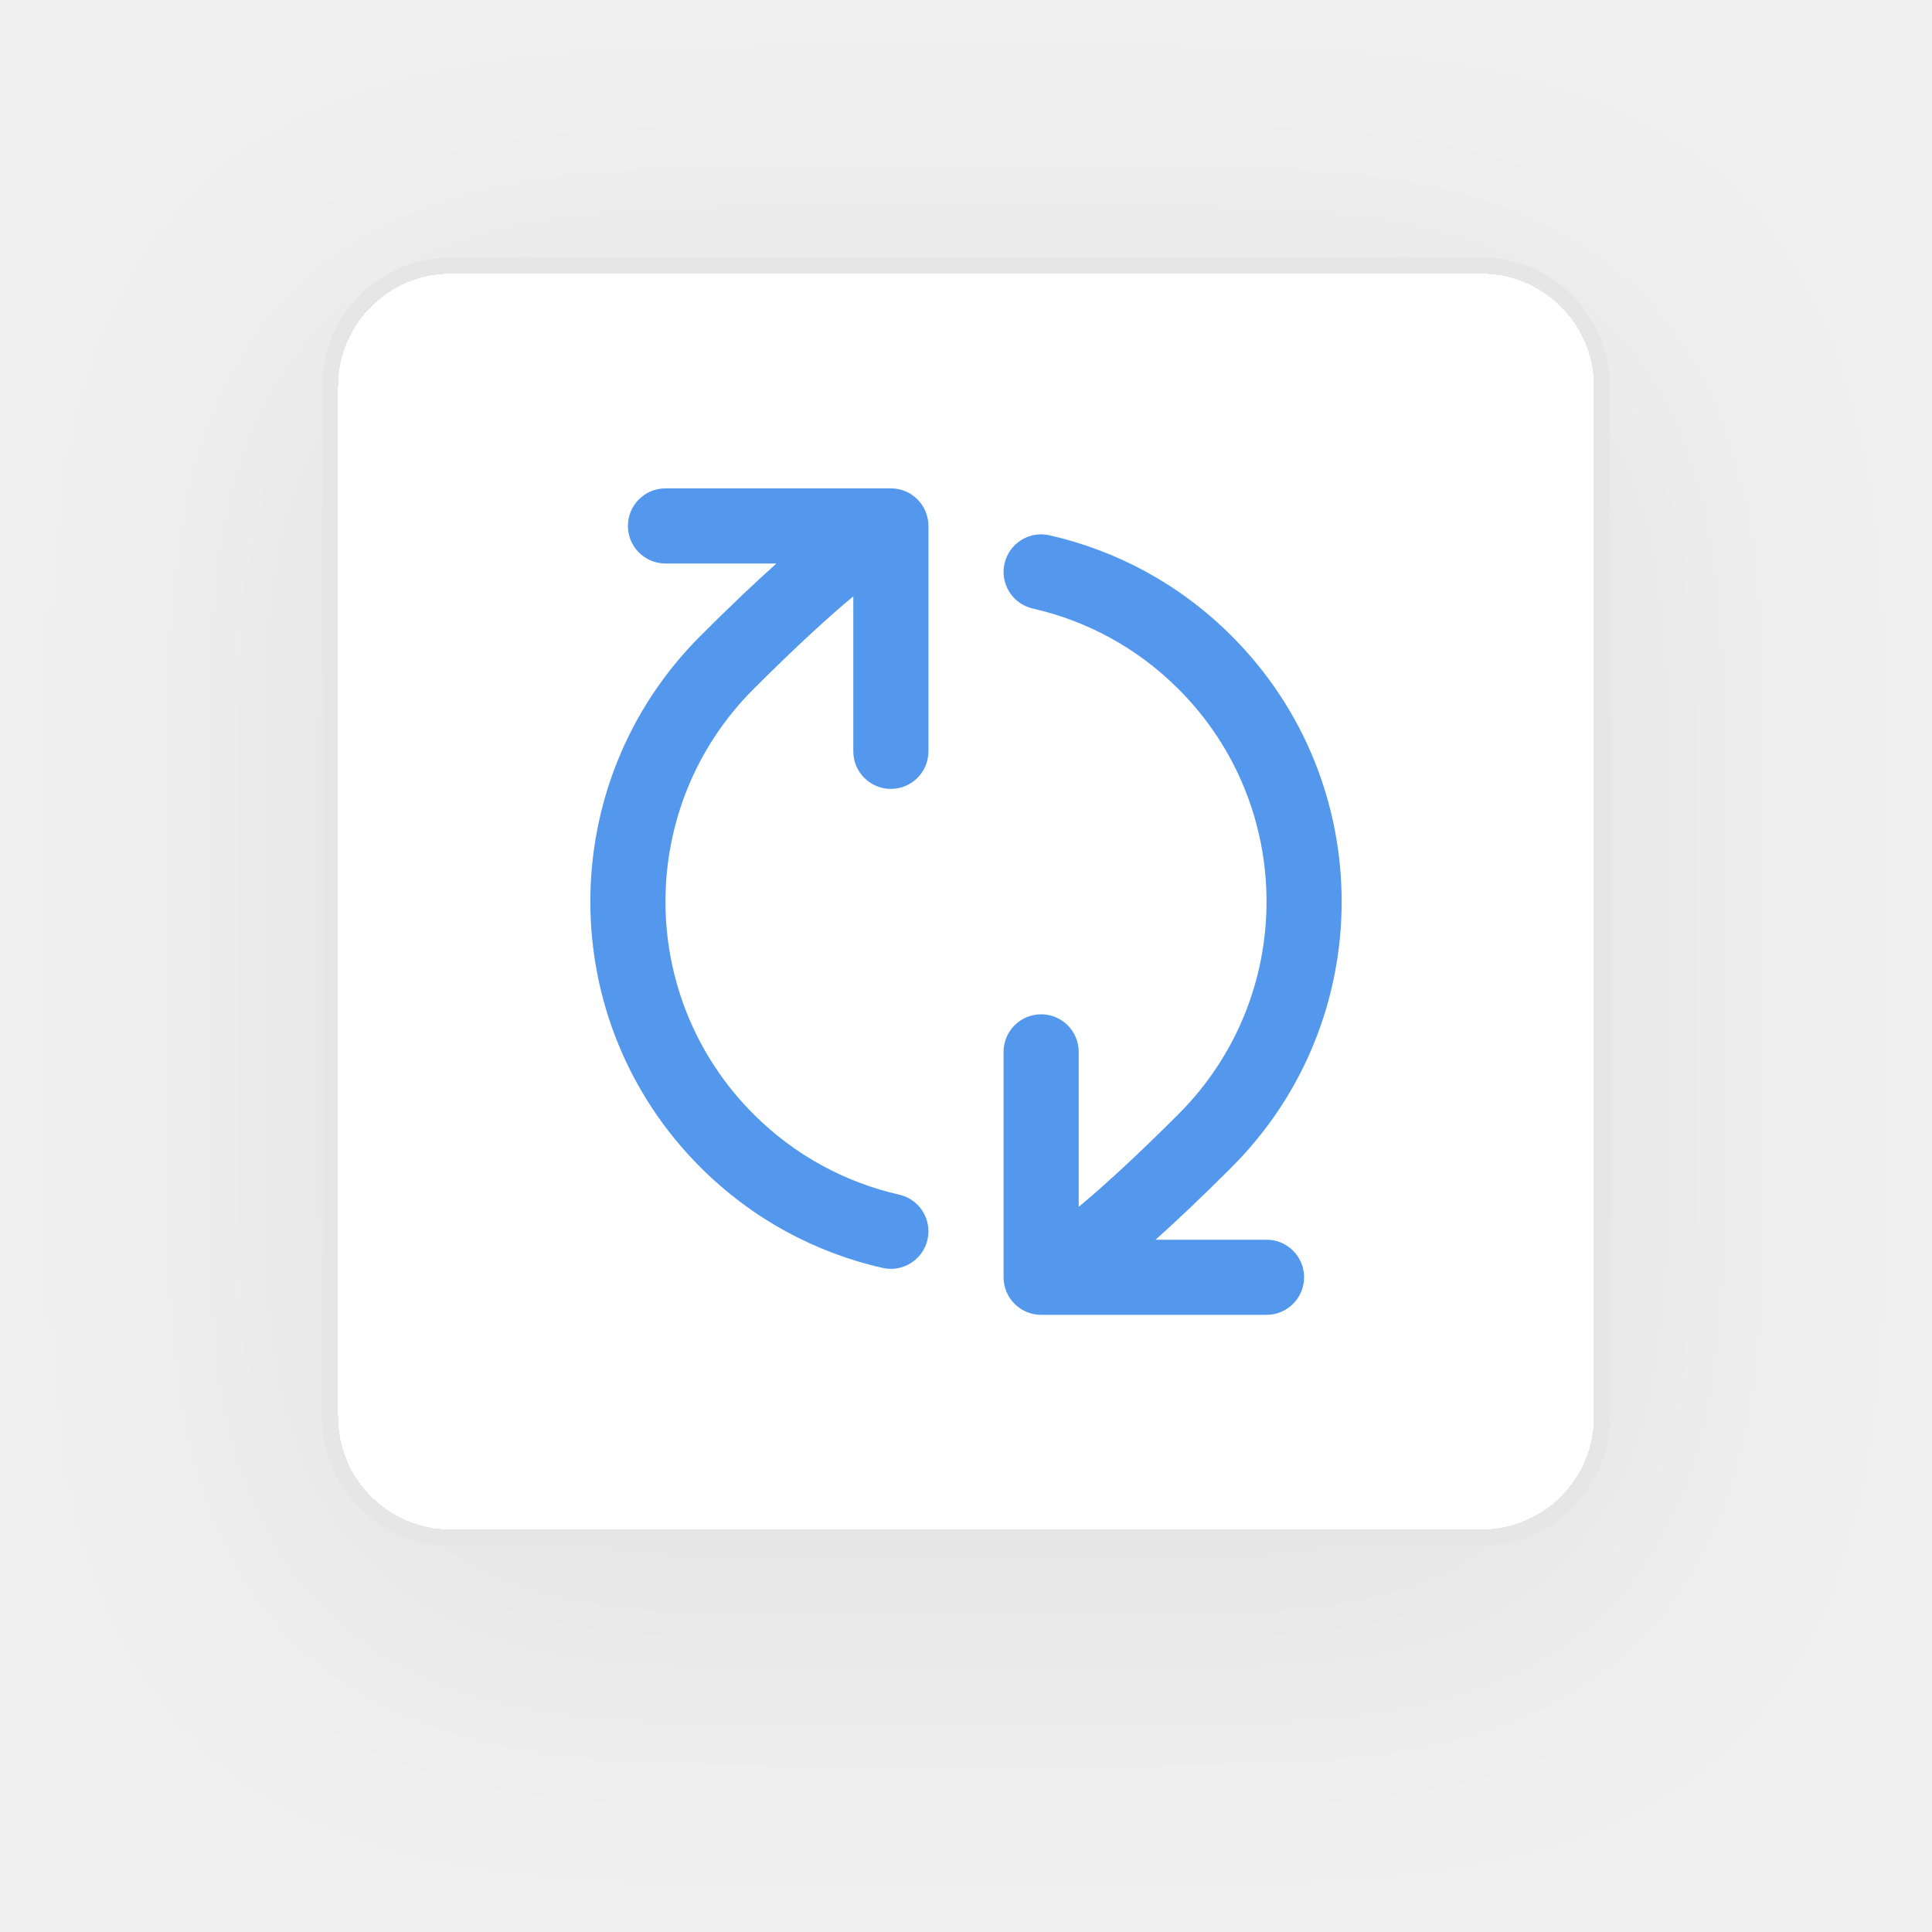
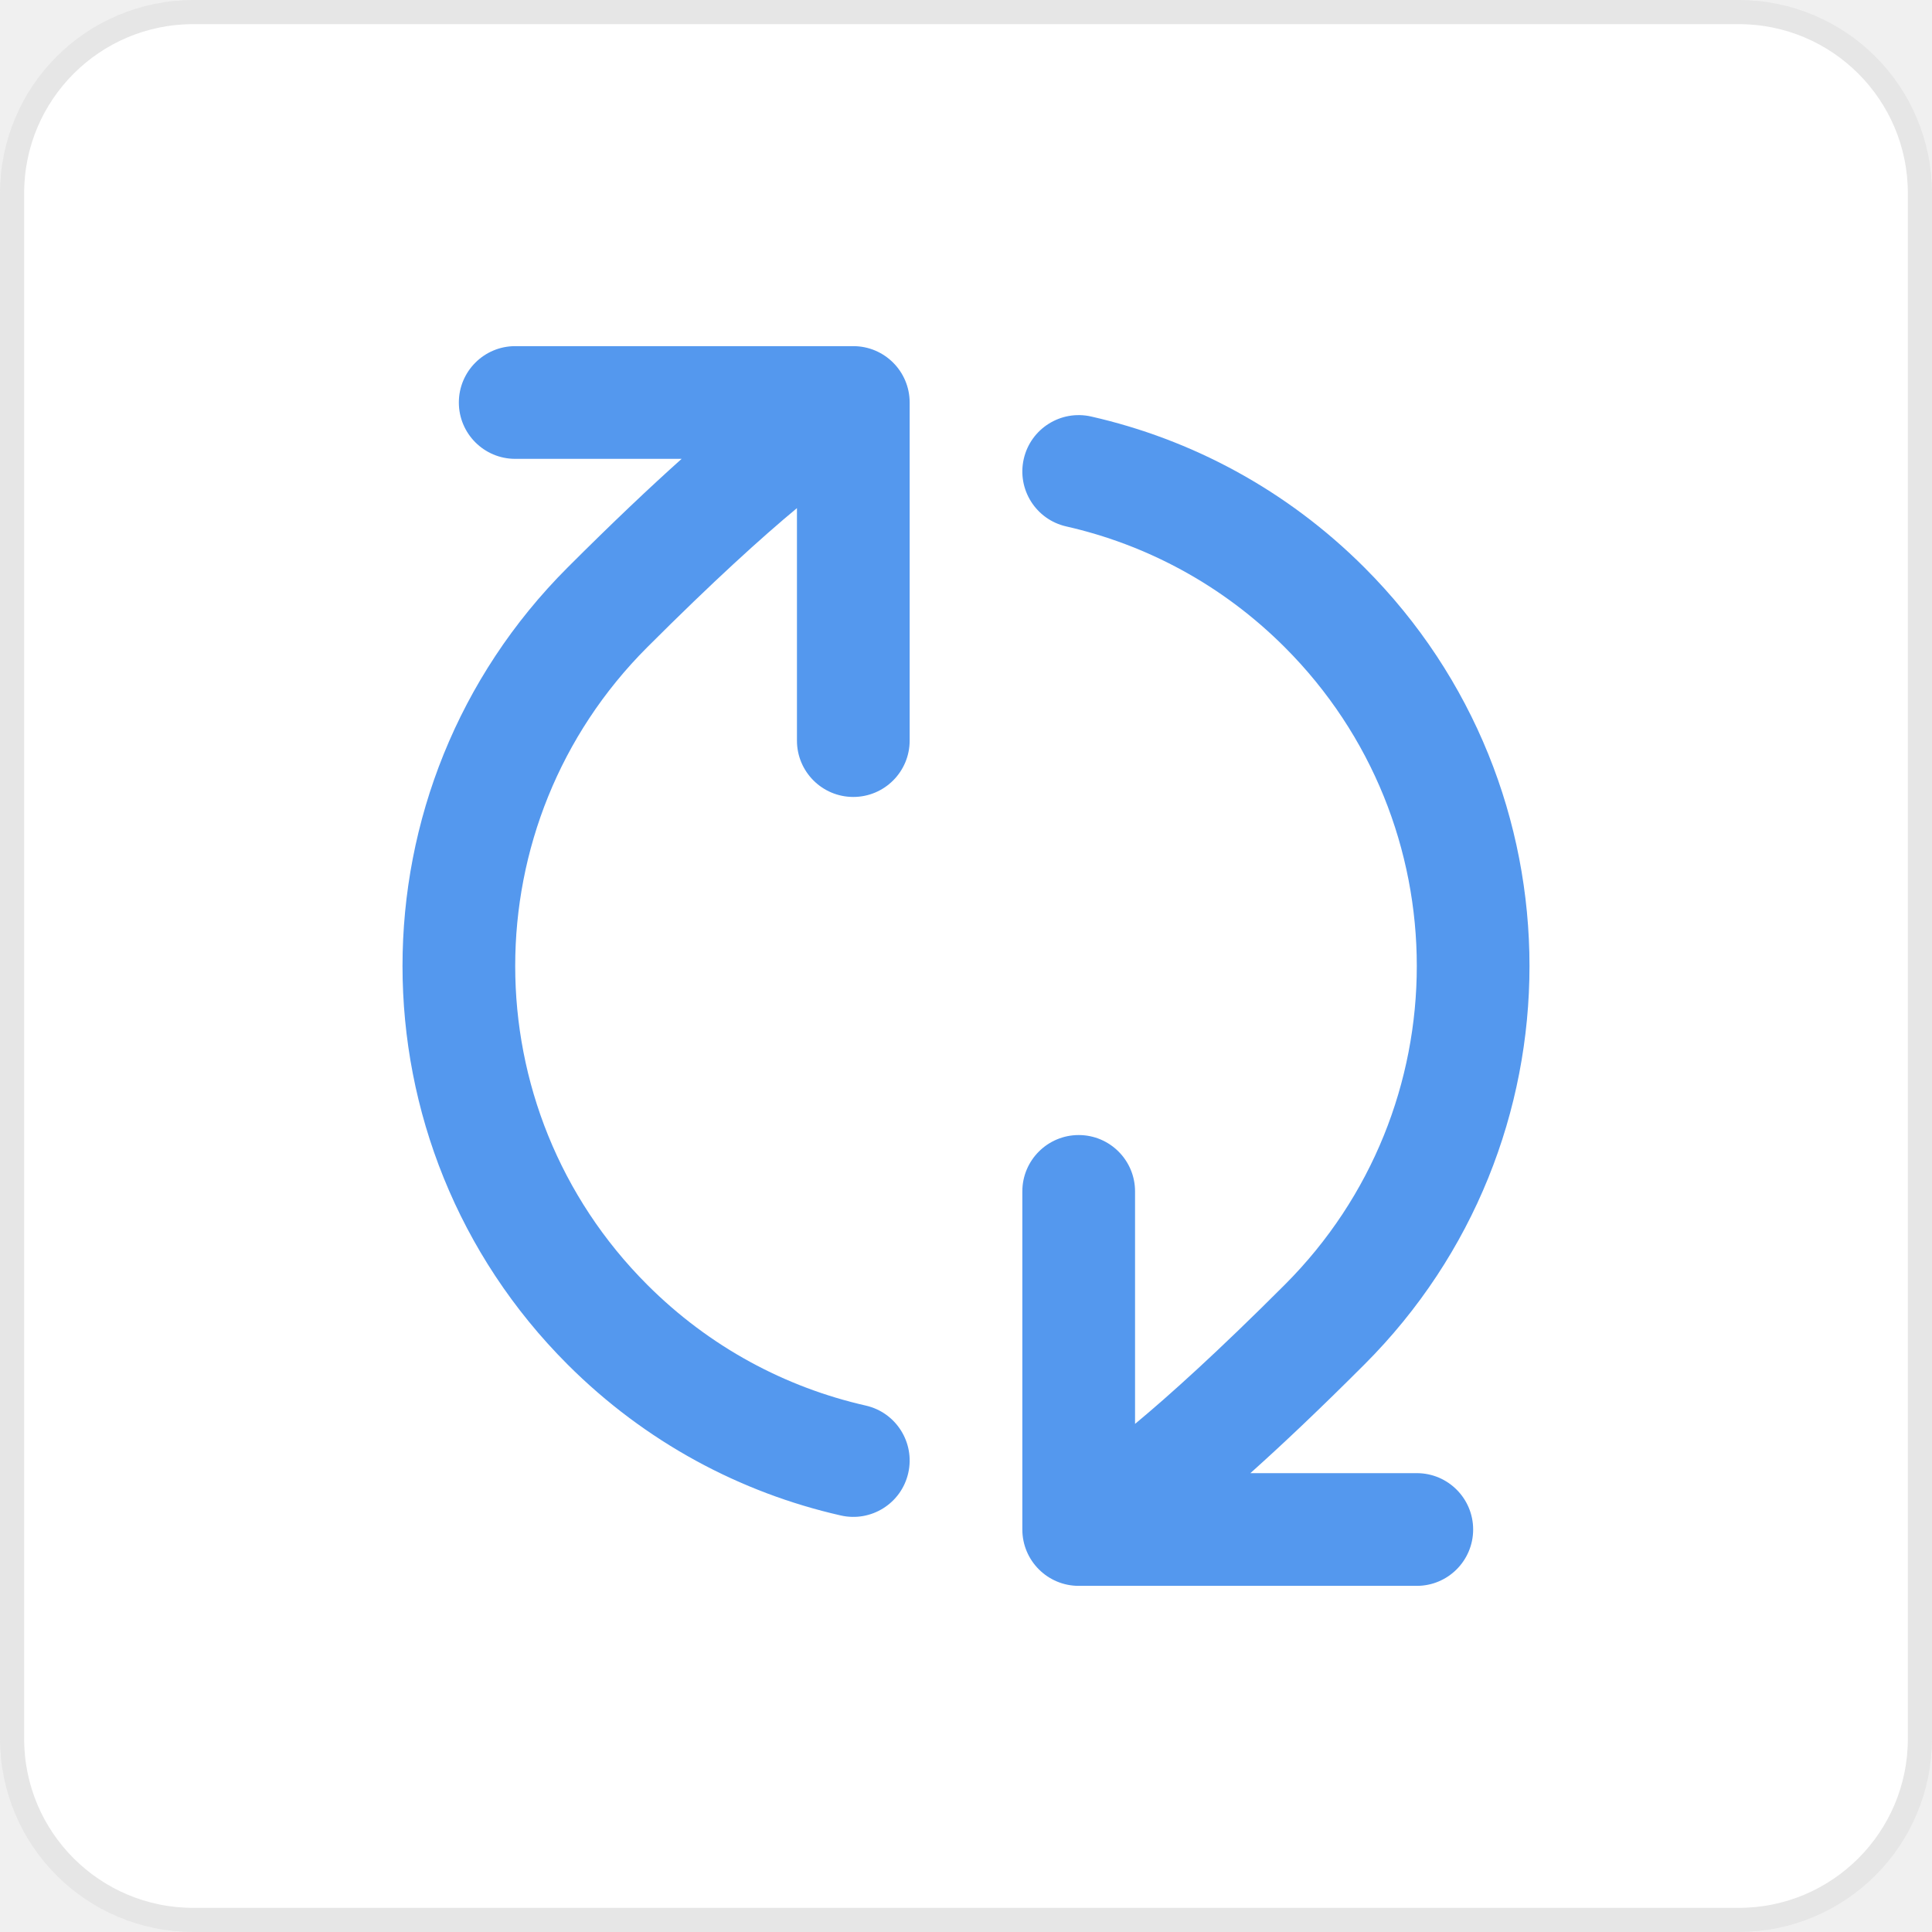
- <svg xmlns="http://www.w3.org/2000/svg" width="120" height="120" viewBox="0 0 120 120" fill="none">
-   <g filter="url(#filter0_d_1316_17305)">
-     <rect x="20" y="16" width="80" height="80" rx="8" fill="white" shape-rendering="crispEdges" />
-     <path d="M43.501 72.499C34.389 63.387 34.389 48.613 43.501 39.501C45.363 37.639 46.922 36.166 48.225 35L41.333 35C40.045 35 39 33.955 39 32.667C39 31.378 40.045 30.333 41.333 30.333L55.333 30.333C56.622 30.333 57.667 31.378 57.667 32.667V46.667C57.667 47.955 56.622 49 55.333 49C54.045 49 53 47.955 53 46.667L53 37.04C51.56 38.235 49.55 40.052 46.801 42.801C39.511 50.09 39.511 61.91 46.801 69.199C49.386 71.785 52.535 73.45 55.85 74.202C57.106 74.487 57.894 75.737 57.609 76.994C57.324 78.251 56.074 79.038 54.817 78.753C50.669 77.812 46.727 75.725 43.501 72.499Z" fill="#5498EE" />
-     <path d="M64.15 37.798C62.894 37.513 62.106 36.263 62.391 35.006C62.676 33.749 63.926 32.962 65.183 33.247C69.331 34.188 73.273 36.275 76.499 39.501C85.611 48.613 85.611 63.387 76.499 72.499C74.638 74.361 73.079 75.834 71.775 77H78.667C79.955 77 81 78.045 81 79.333C81 80.622 79.955 81.667 78.667 81.667H64.667C63.378 81.667 62.333 80.622 62.333 79.333V65.333C62.333 64.045 63.378 63 64.667 63C65.955 63 67 64.045 67 65.333V74.96C68.438 73.766 70.448 71.95 73.199 69.199C80.489 61.91 80.489 50.09 73.199 42.801C70.614 40.215 67.465 38.55 64.15 37.798Z" fill="#5498EE" />
-     <rect x="20.5" y="16.5" width="79" height="79" rx="7.5" stroke="black" stroke-opacity="0.1" shape-rendering="crispEdges" />
-   </g>
-   <defs>
-     <filter id="filter0_d_1316_17305" x="0" y="0" width="120" height="120" filterUnits="userSpaceOnUse" color-interpolation-filters="sRGB">
-       <feFlood flood-opacity="0" result="BackgroundImageFix" />
-       <feColorMatrix in="SourceAlpha" type="matrix" values="0 0 0 0 0 0 0 0 0 0 0 0 0 0 0 0 0 0 127 0" result="hardAlpha" />
-       <feOffset dy="4" />
-       <feGaussianBlur stdDeviation="10" />
-       <feComposite in2="hardAlpha" operator="out" />
-       <feColorMatrix type="matrix" values="0 0 0 0 0 0 0 0 0 0 0 0 0 0 0 0 0 0 0.06 0" />
-       <feBlend mode="normal" in2="BackgroundImageFix" result="effect1_dropShadow_1316_17305" />
-       <feBlend mode="normal" in="SourceGraphic" in2="effect1_dropShadow_1316_17305" result="shape" />
-     </filter>
-   </defs>
+ <svg xmlns="http://www.w3.org/2000/svg" width="80" height="80" viewBox="0 0 80 80" fill="none">
+   <rect width="80" height="80" rx="8" fill="white" />
+   <path d="M23.501 56.499C14.389 47.387 14.389 32.613 23.501 23.501C25.363 21.639 26.922 20.166 28.225 19L21.333 19C20.045 19 19 17.955 19 16.667C19 15.378 20.045 14.333 21.333 14.333L35.333 14.333C36.622 14.333 37.667 15.378 37.667 16.667V30.667C37.667 31.955 36.622 33 35.333 33C34.045 33 33 31.955 33 30.667L33 21.04C31.56 22.235 29.55 24.052 26.801 26.801C19.511 34.09 19.511 45.91 26.801 53.199C29.386 55.785 32.535 57.45 35.85 58.202C37.106 58.487 37.894 59.737 37.609 60.994C37.324 62.251 36.074 63.038 34.817 62.753C30.669 61.812 26.727 59.725 23.501 56.499Z" fill="#5498EE" />
+   <path d="M44.15 21.798C42.894 21.513 42.106 20.263 42.391 19.006C42.676 17.749 43.926 16.962 45.183 17.247C49.331 18.188 53.273 20.275 56.499 23.501C65.611 32.613 65.611 47.387 56.499 56.499C54.638 58.361 53.079 59.834 51.775 61H58.667C59.955 61 61 62.045 61 63.333C61 64.622 59.955 65.667 58.667 65.667H44.667C43.378 65.667 42.333 64.622 42.333 63.333V49.333C42.333 48.045 43.378 47 44.667 47C45.955 47 47 48.045 47 49.333V58.96C48.438 57.766 50.449 55.95 53.199 53.199C60.489 45.91 60.489 34.09 53.199 26.801C50.614 24.215 47.465 22.55 44.15 21.798Z" fill="#5498EE" />
+   <rect x="0.5" y="0.5" width="79" height="79" rx="7.5" stroke="black" stroke-opacity="0.1" />
</svg>
